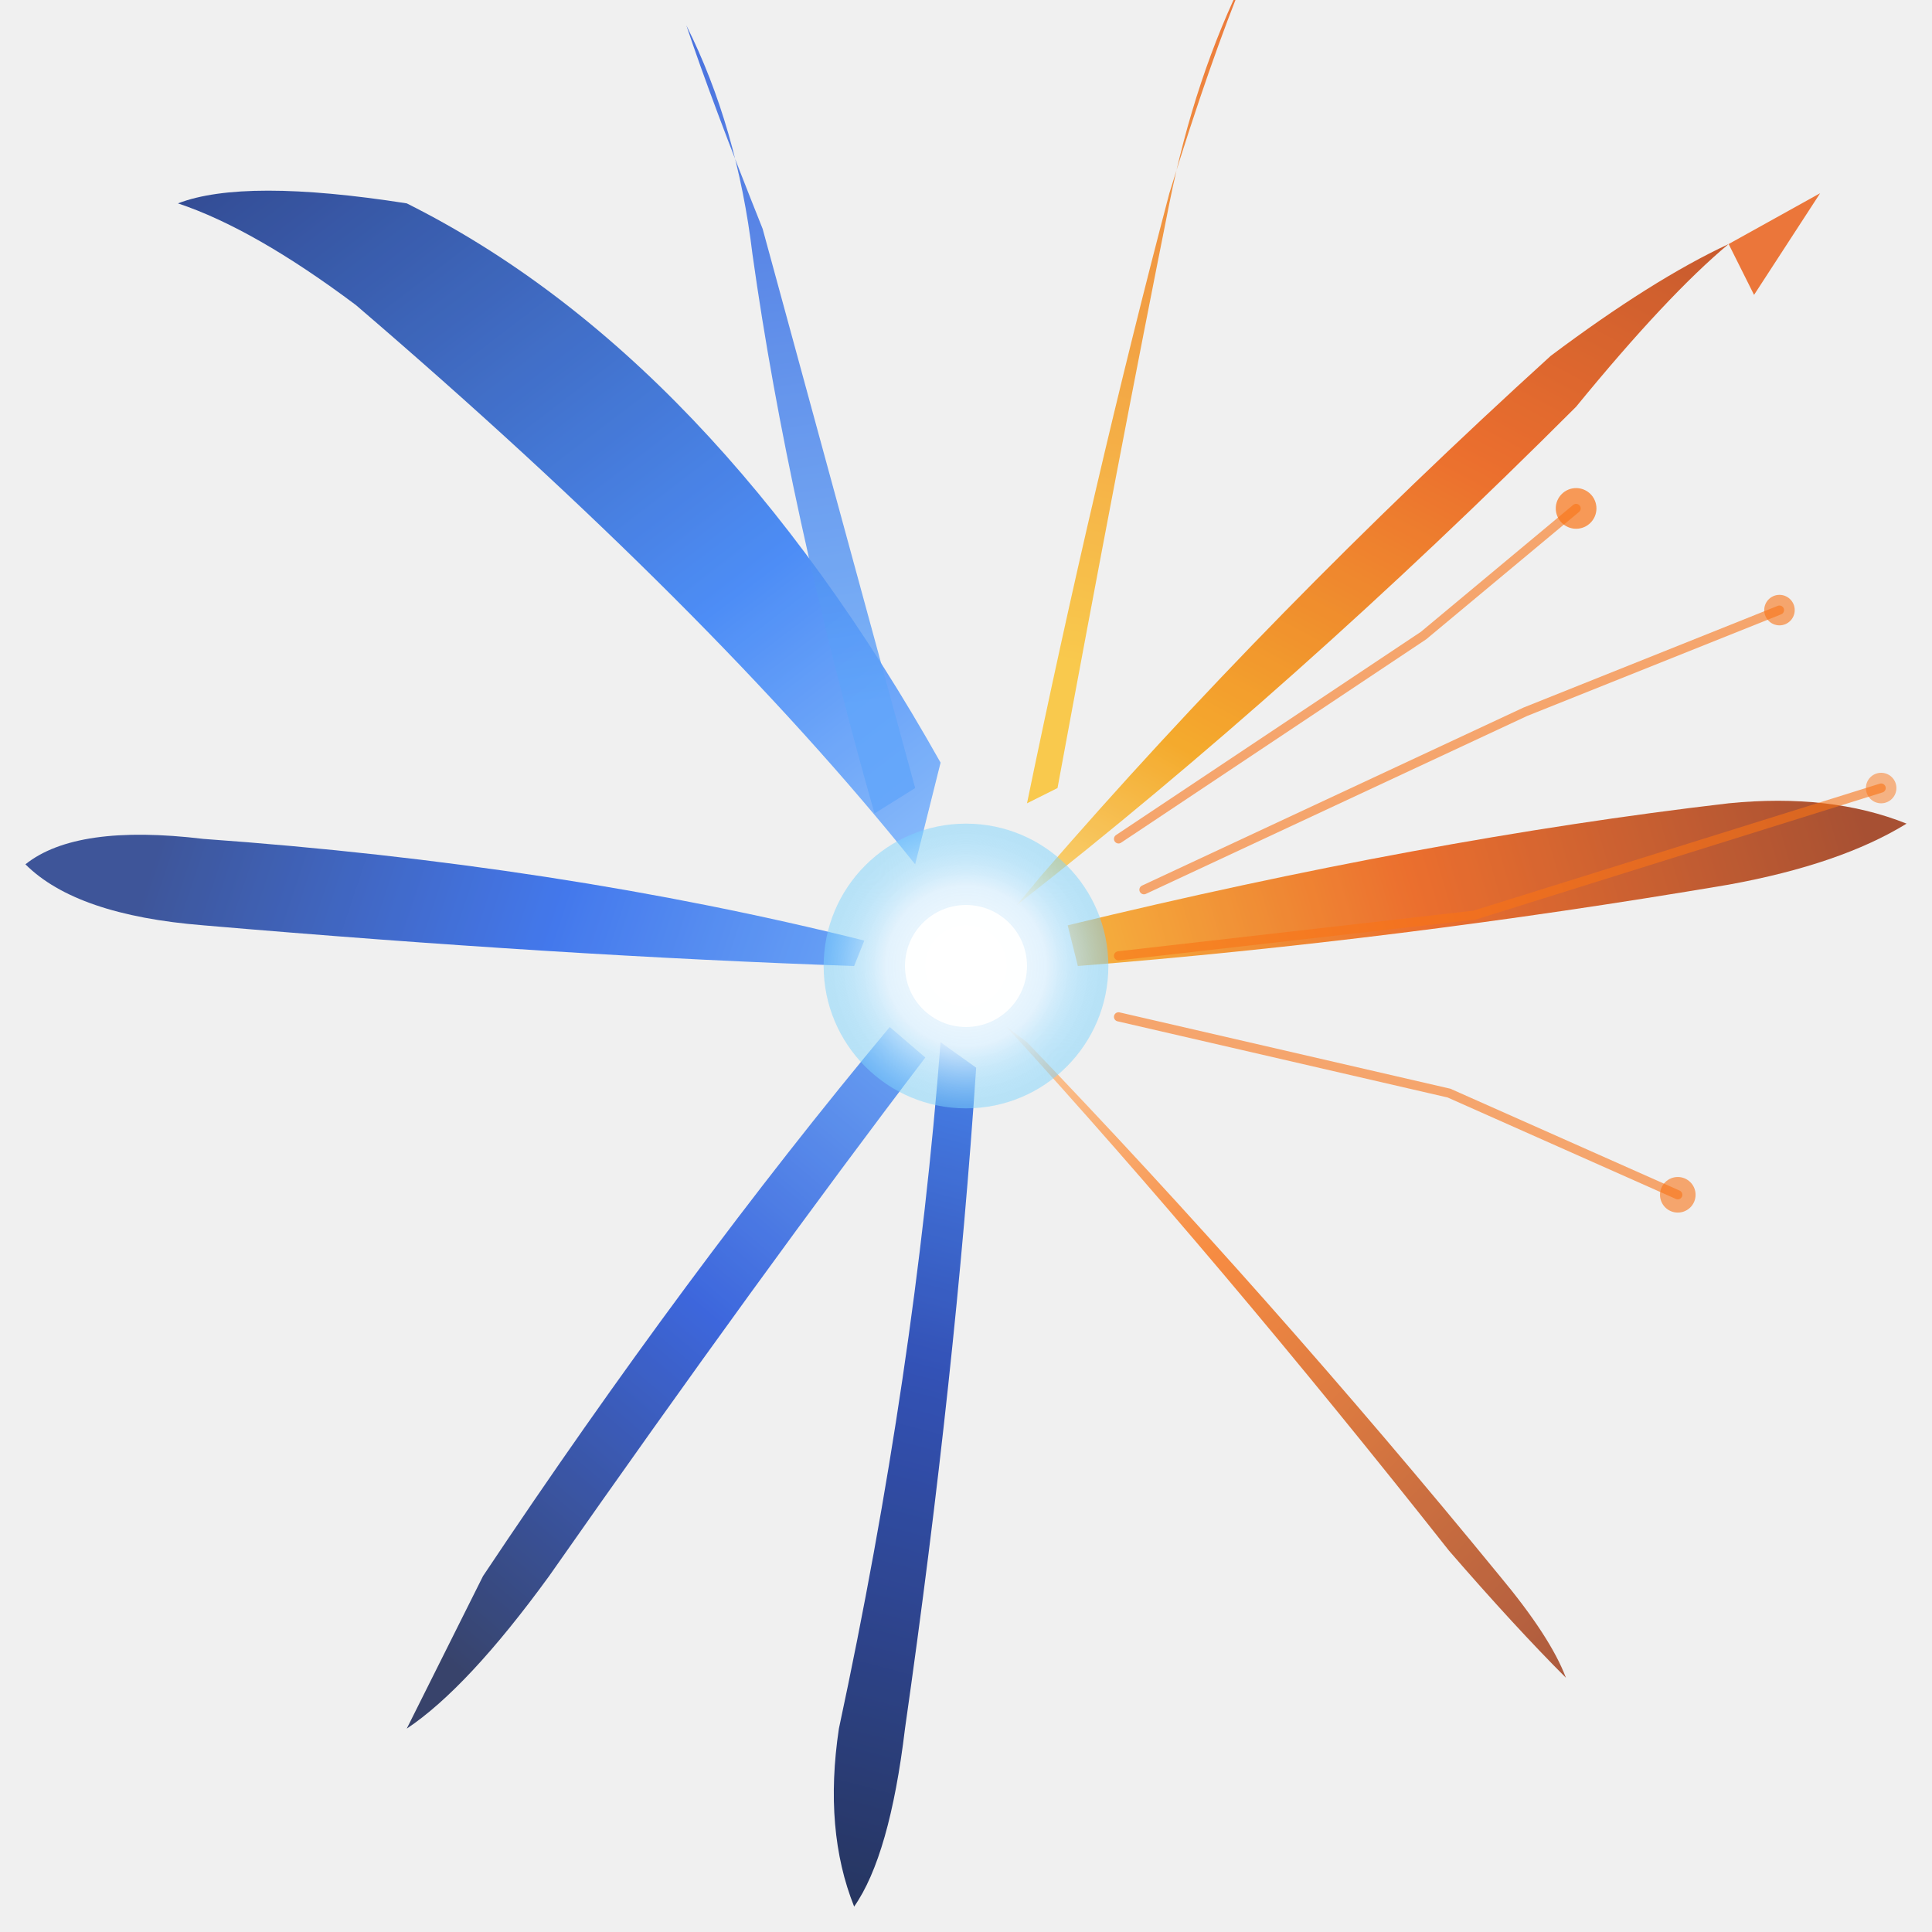
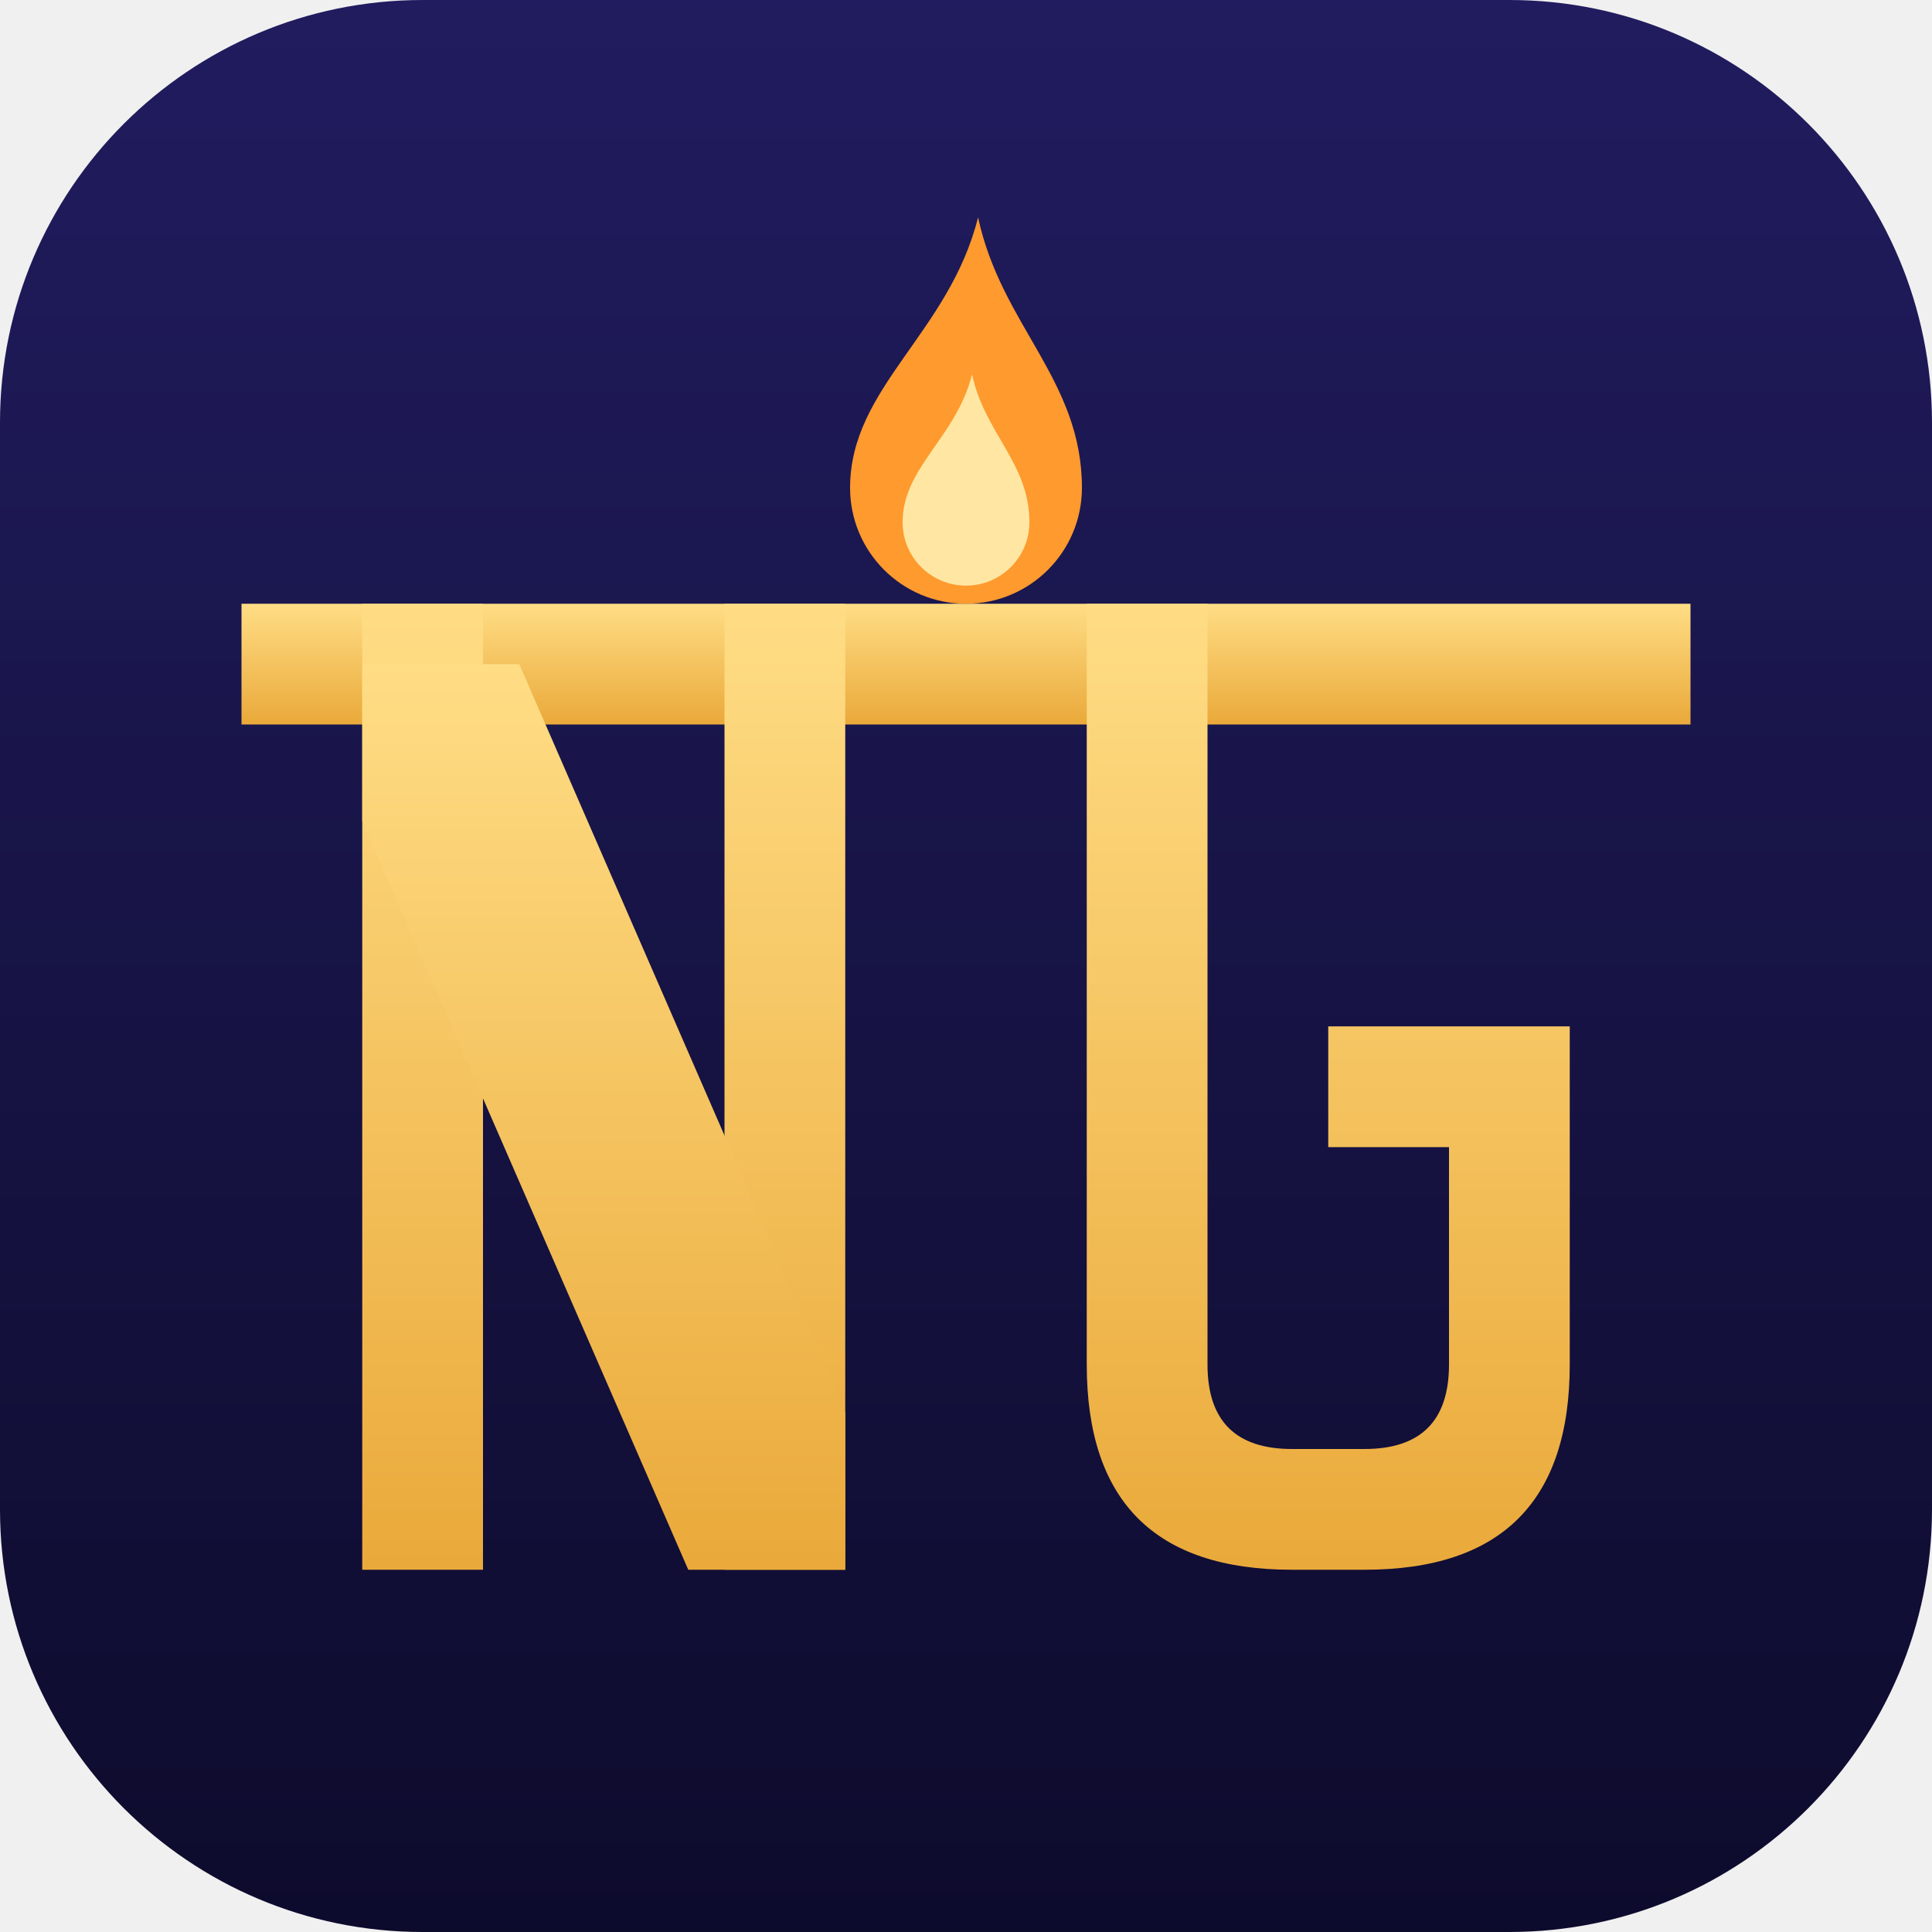
- <svg xmlns="http://www.w3.org/2000/svg" viewBox="60 60 380 380">
+ <svg xmlns="http://www.w3.org/2000/svg" viewBox="0 0 32 32">
  <defs>
-     <radialGradient id="cg" cx="250" cy="250" r="40" gradientUnits="userSpaceOnUse">
-       <stop offset="0%" stop-color="#fff" />
-       <stop offset="40%" stop-color="#e0f2fe" stop-opacity="0.9" />
-       <stop offset="70%" stop-color="#7dd3fc" stop-opacity="0.5" />
-       <stop offset="100%" stop-color="#0284c7" stop-opacity="0" />
-     </radialGradient>
-     <linearGradient id="b1" x1="250" y1="250" x2="120" y2="80" gradientUnits="userSpaceOnUse">
-       <stop offset="0%" stop-color="#93c5fd" />
-       <stop offset="40%" stop-color="#3b82f6" />
-       <stop offset="100%" stop-color="#1e3a8a" />
+     <linearGradient id="fbg" x1="0" y1="0" x2="0" y2="1">
+       <stop offset="0" stop-color="#211c5f" />
+       <stop offset="1" stop-color="#0d0b2c" />
    </linearGradient>
-     <linearGradient id="b2" x1="250" y1="250" x2="100" y2="200" gradientUnits="userSpaceOnUse">
-       <stop offset="0%" stop-color="#60a5fa" />
-       <stop offset="50%" stop-color="#2563eb" />
-       <stop offset="100%" stop-color="#1e3a8a" />
-     </linearGradient>
-     <linearGradient id="b3" x1="250" y1="250" x2="140" y2="380" gradientUnits="userSpaceOnUse">
-       <stop offset="0%" stop-color="#60a5fa" />
-       <stop offset="50%" stop-color="#1d4ed8" />
-       <stop offset="100%" stop-color="#172554" />
-     </linearGradient>
-     <linearGradient id="bd" x1="250" y1="250" x2="200" y2="440" gradientUnits="userSpaceOnUse">
-       <stop offset="0%" stop-color="#3b82f6" />
-       <stop offset="40%" stop-color="#1e40af" />
-       <stop offset="100%" stop-color="#0f1d45" />
-     </linearGradient>
-     <linearGradient id="o1" x1="250" y1="250" x2="340" y2="80" gradientUnits="userSpaceOnUse">
-       <stop offset="0%" stop-color="#fde68a" />
-       <stop offset="30%" stop-color="#f59e0b" />
-       <stop offset="70%" stop-color="#ea580c" />
-       <stop offset="100%" stop-color="#c2410c" />
-     </linearGradient>
-     <linearGradient id="o2" x1="250" y1="250" x2="420" y2="200" gradientUnits="userSpaceOnUse">
-       <stop offset="0%" stop-color="#fbbf24" />
-       <stop offset="50%" stop-color="#ea580c" />
-       <stop offset="100%" stop-color="#9a3412" />
-     </linearGradient>
-     <linearGradient id="o3" x1="250" y1="250" x2="380" y2="380" gradientUnits="userSpaceOnUse">
-       <stop offset="0%" stop-color="#fed7aa" />
-       <stop offset="40%" stop-color="#f97316" />
-       <stop offset="100%" stop-color="#9a3412" />
-     </linearGradient>
-     <linearGradient id="fb" x1="220" y1="200" x2="200" y2="60" gradientUnits="userSpaceOnUse">
-       <stop offset="0%" stop-color="#60a5fa" />
-       <stop offset="100%" stop-color="#1d4ed8" />
-     </linearGradient>
-     <linearGradient id="fo" x1="270" y1="190" x2="300" y2="55" gradientUnits="userSpaceOnUse">
-       <stop offset="0%" stop-color="#fbbf24" />
-       <stop offset="100%" stop-color="#ea580c" />
+     <linearGradient id="fau" x1="0" y1="0" x2="0" y2="1">
+       <stop offset="0" stop-color="#ffdd85" />
+       <stop offset="1" stop-color="#eaa93a" />
    </linearGradient>
  </defs>
-   <path d="M240,230 Q200,180 130,120 Q110,105 95,100 Q108,95 140,100 Q200,130 245,210Z" fill="url(#b1)" opacity="0.9" />
-   <path d="M230,245 Q170,230 100,225 Q75,222 65,230 Q75,240 100,242 Q170,248 228,250Z" fill="url(#b2)" opacity="0.85" />
-   <path d="M235,262 Q195,310 155,370 Q145,390 140,400 Q152,392 168,370 Q210,310 242,268Z" fill="url(#b3)" opacity="0.85" />
-   <path d="M245,265 Q240,330 225,400 Q222,420 228,435 Q235,425 238,400 Q248,330 252,270Z" fill="url(#bd)" opacity="0.9" />
-   <path d="M270,242 Q340,225 400,218 Q420,216 435,222 Q422,230 400,234 Q335,245 272,250Z" fill="url(#o2)" opacity="0.85" />
-   <path d="M262,265 Q310,315 355,370 Q365,382 368,390 Q358,380 345,365 Q300,308 258,262Z" fill="url(#o3)" opacity="0.8" />
-   <path d="M265,232 Q310,180 365,130 Q385,115 400,108 Q388,118 370,140 Q315,195 260,238Z" fill="url(#o1)" opacity="0.85" />
-   <path d="M400,108 L418,98 L405,118Z" fill="#ea580c" opacity="0.8" />
-   <path d="M232,220 Q215,160 208,110 Q205,85 195,65 Q200,80 210,105 Q225,160 240,215Z" fill="url(#fb)" opacity="0.8" />
-   <path d="M185,58 Q175,42 165,42 Q172,36 182,45Z" fill="#3b82f6" opacity="0.5" />
-   <path d="M268,215 Q280,150 290,100 Q295,75 305,55 Q298,72 290,98 Q275,155 262,218Z" fill="url(#fo)" opacity="0.8" />
-   <path d="M305,55 Q312,38 322,35 Q315,42 308,52Z" fill="#fbbf24" opacity="0.7" />
-   <g stroke="#f97316" stroke-width="1.8" fill="none" stroke-linecap="round" opacity="0.6">
-     <path d="M280,225 L340,185 L370,160" />
-     <path d="M285,235 L360,200 L410,180" />
-     <path d="M280,248 L350,240 L430,215" />
-     <path d="M280,260 L345,275 L390,295" />
+   <rect width="32" height="32" rx="7" fill="url(#fbg)" />
+   <g fill="url(#fau)">
+     <path d="M4 10H28V12H4Z" />
+     <path d="M6 10H8V26H6Z" />
+     <path d="M12 10H14V26H12Z" />
+     <path d="M6 11H8.6L14 23.4V26H11.4L6 13.6Z" />
+     <path d="M18 10V22.6Q18 26 21.4 26H22.6Q26 26 26 22.6V17H22V19H24V22.6Q24 24 22.6 24H21.4Q20 24 20 22.6V10Z" />
  </g>
-   <g fill="#f97316">
-     <circle cx="370" cy="160" r="4" opacity="0.7" />
-     <circle cx="410" cy="180" r="3" opacity="0.6" />
-     <circle cx="430" cy="215" r="3" opacity="0.5" />
-     <circle cx="390" cy="295" r="3.5" opacity="0.6" />
-   </g>
-   <circle cx="250" cy="250" r="28" fill="url(#cg)" />
-   <circle cx="250" cy="250" r="12" fill="#fff" opacity="0.95" />
-   <circle cx="250" cy="250" r="8" fill="#fff" />
+   <path d="M16.2 3.6C16.584 5.392 17.92 6.288 17.92 8.08A1.92 1.92 0 0 1 14.08 8.08C14.08 6.416 15.72 5.52 16.2 3.6Z" fill="#ff9a2e" />
+   <path d="M16.1 6.2C16.31 7.18 17.05 7.67 17.05 8.65A1.05 1.05 0 0 1 14.95 8.65C14.95 7.74 15.838 7.25 16.1 6.2Z" fill="#ffe7a3" />
</svg>
